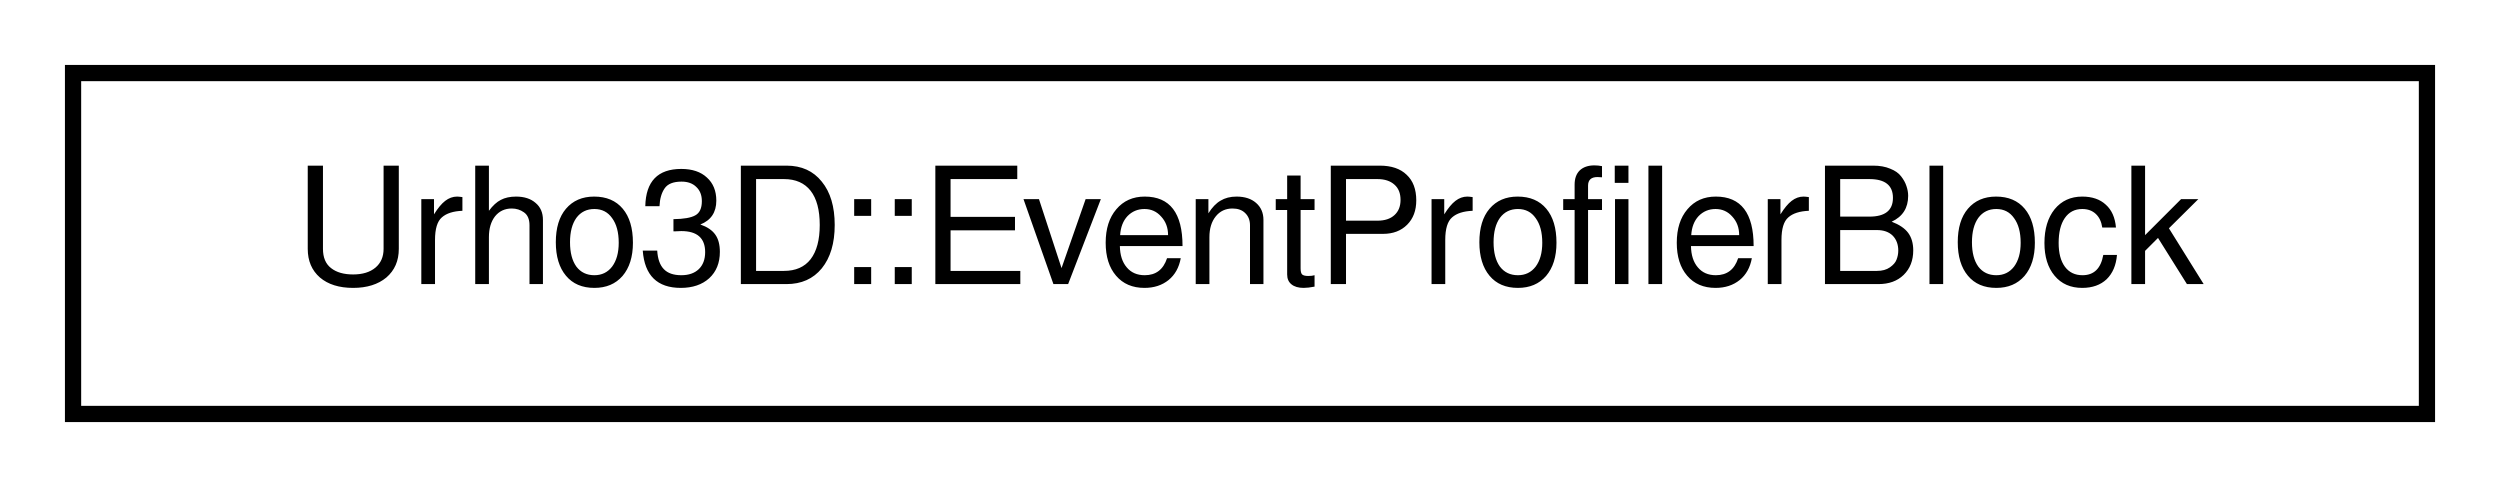
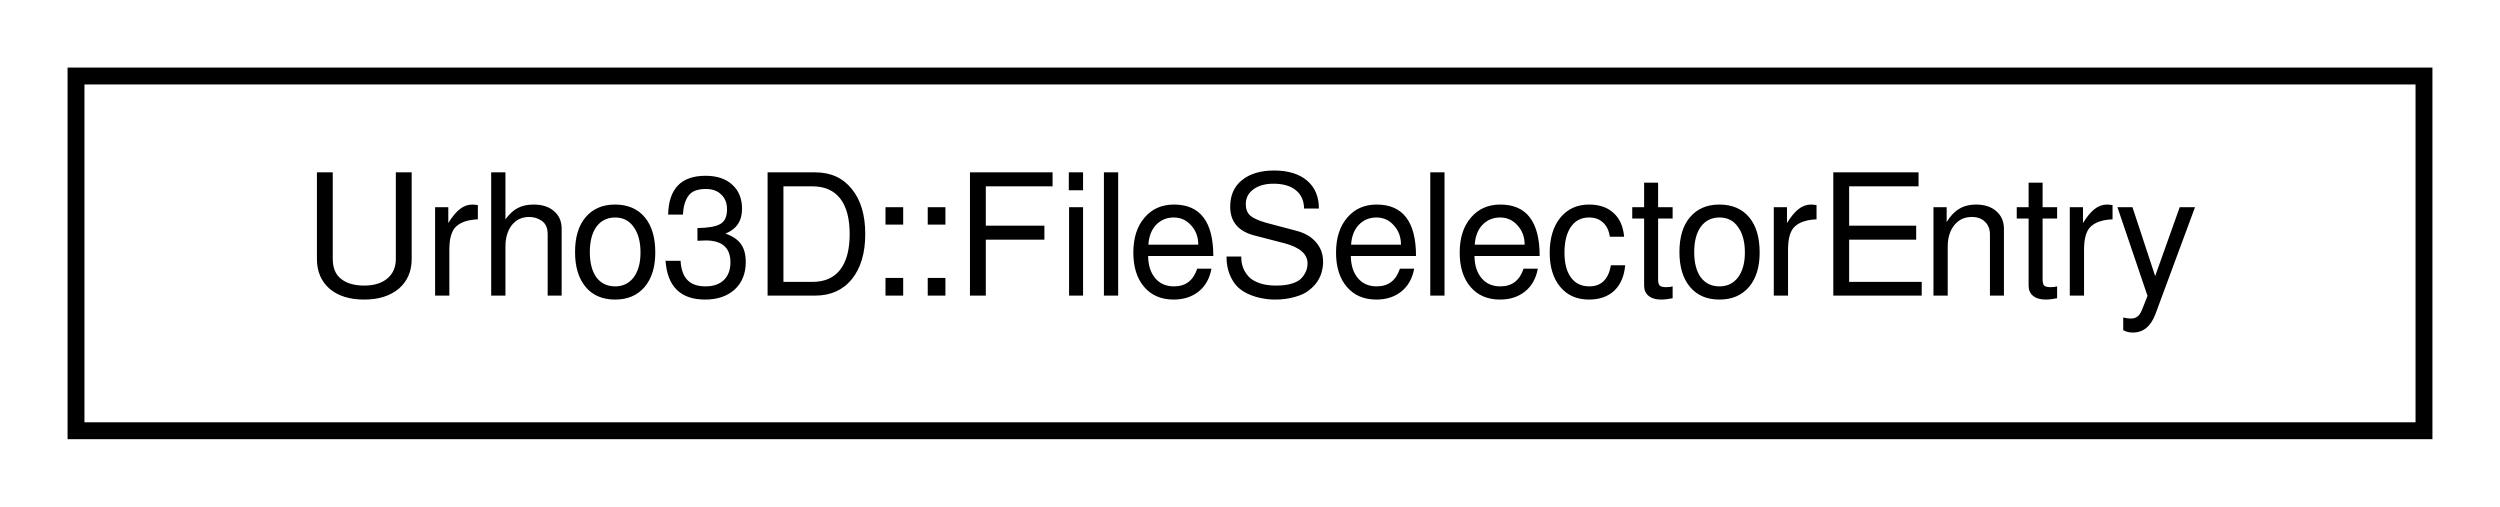
- <svg xmlns="http://www.w3.org/2000/svg" xmlns:xlink="http://www.w3.org/1999/xlink" width="154pt" height="30pt" viewBox="0.00 0.00 154.00 30.00">
+ <svg xmlns="http://www.w3.org/2000/svg" xmlns:xlink="http://www.w3.org/1999/xlink" width="148pt" height="30pt" viewBox="0.00 0.00 148.00 30.00">
  <g id="graph1" class="graph" transform="scale(1 1) rotate(0) translate(4 26)">
    <g id="node1" class="node">
-       <a xlink:href="class_urho3_d_1_1_event_profiler_block.html" target="_top" xlink:title="Event profiling data for one block in the event profiling tree.">
-         <polygon fill="none" stroke="black" points="0.5,-0.5 0.5,-21.5 145.5,-21.5 145.5,-0.5 0.5,-0.5" />
-         <text text-anchor="middle" x="73" y="-8.5" font-family="FreeSans" font-size="10.00">Urho3D::EventProfilerBlock</text>
+       <a xlink:href="struct_urho3_d_1_1_file_selector_entry.html" target="_top" xlink:title="File selector's list entry (file or directory.)">
+         <polygon fill="none" stroke="black" points="0.5,-0.5 0.5,-21.5 139.5,-21.5 139.5,-0.5 0.5,-0.5" />
+         <text text-anchor="middle" x="70" y="-8.5" font-family="FreeSans" font-size="10.00">Urho3D::FileSelectorEntry</text>
      </a>
    </g>
  </g>
</svg>
